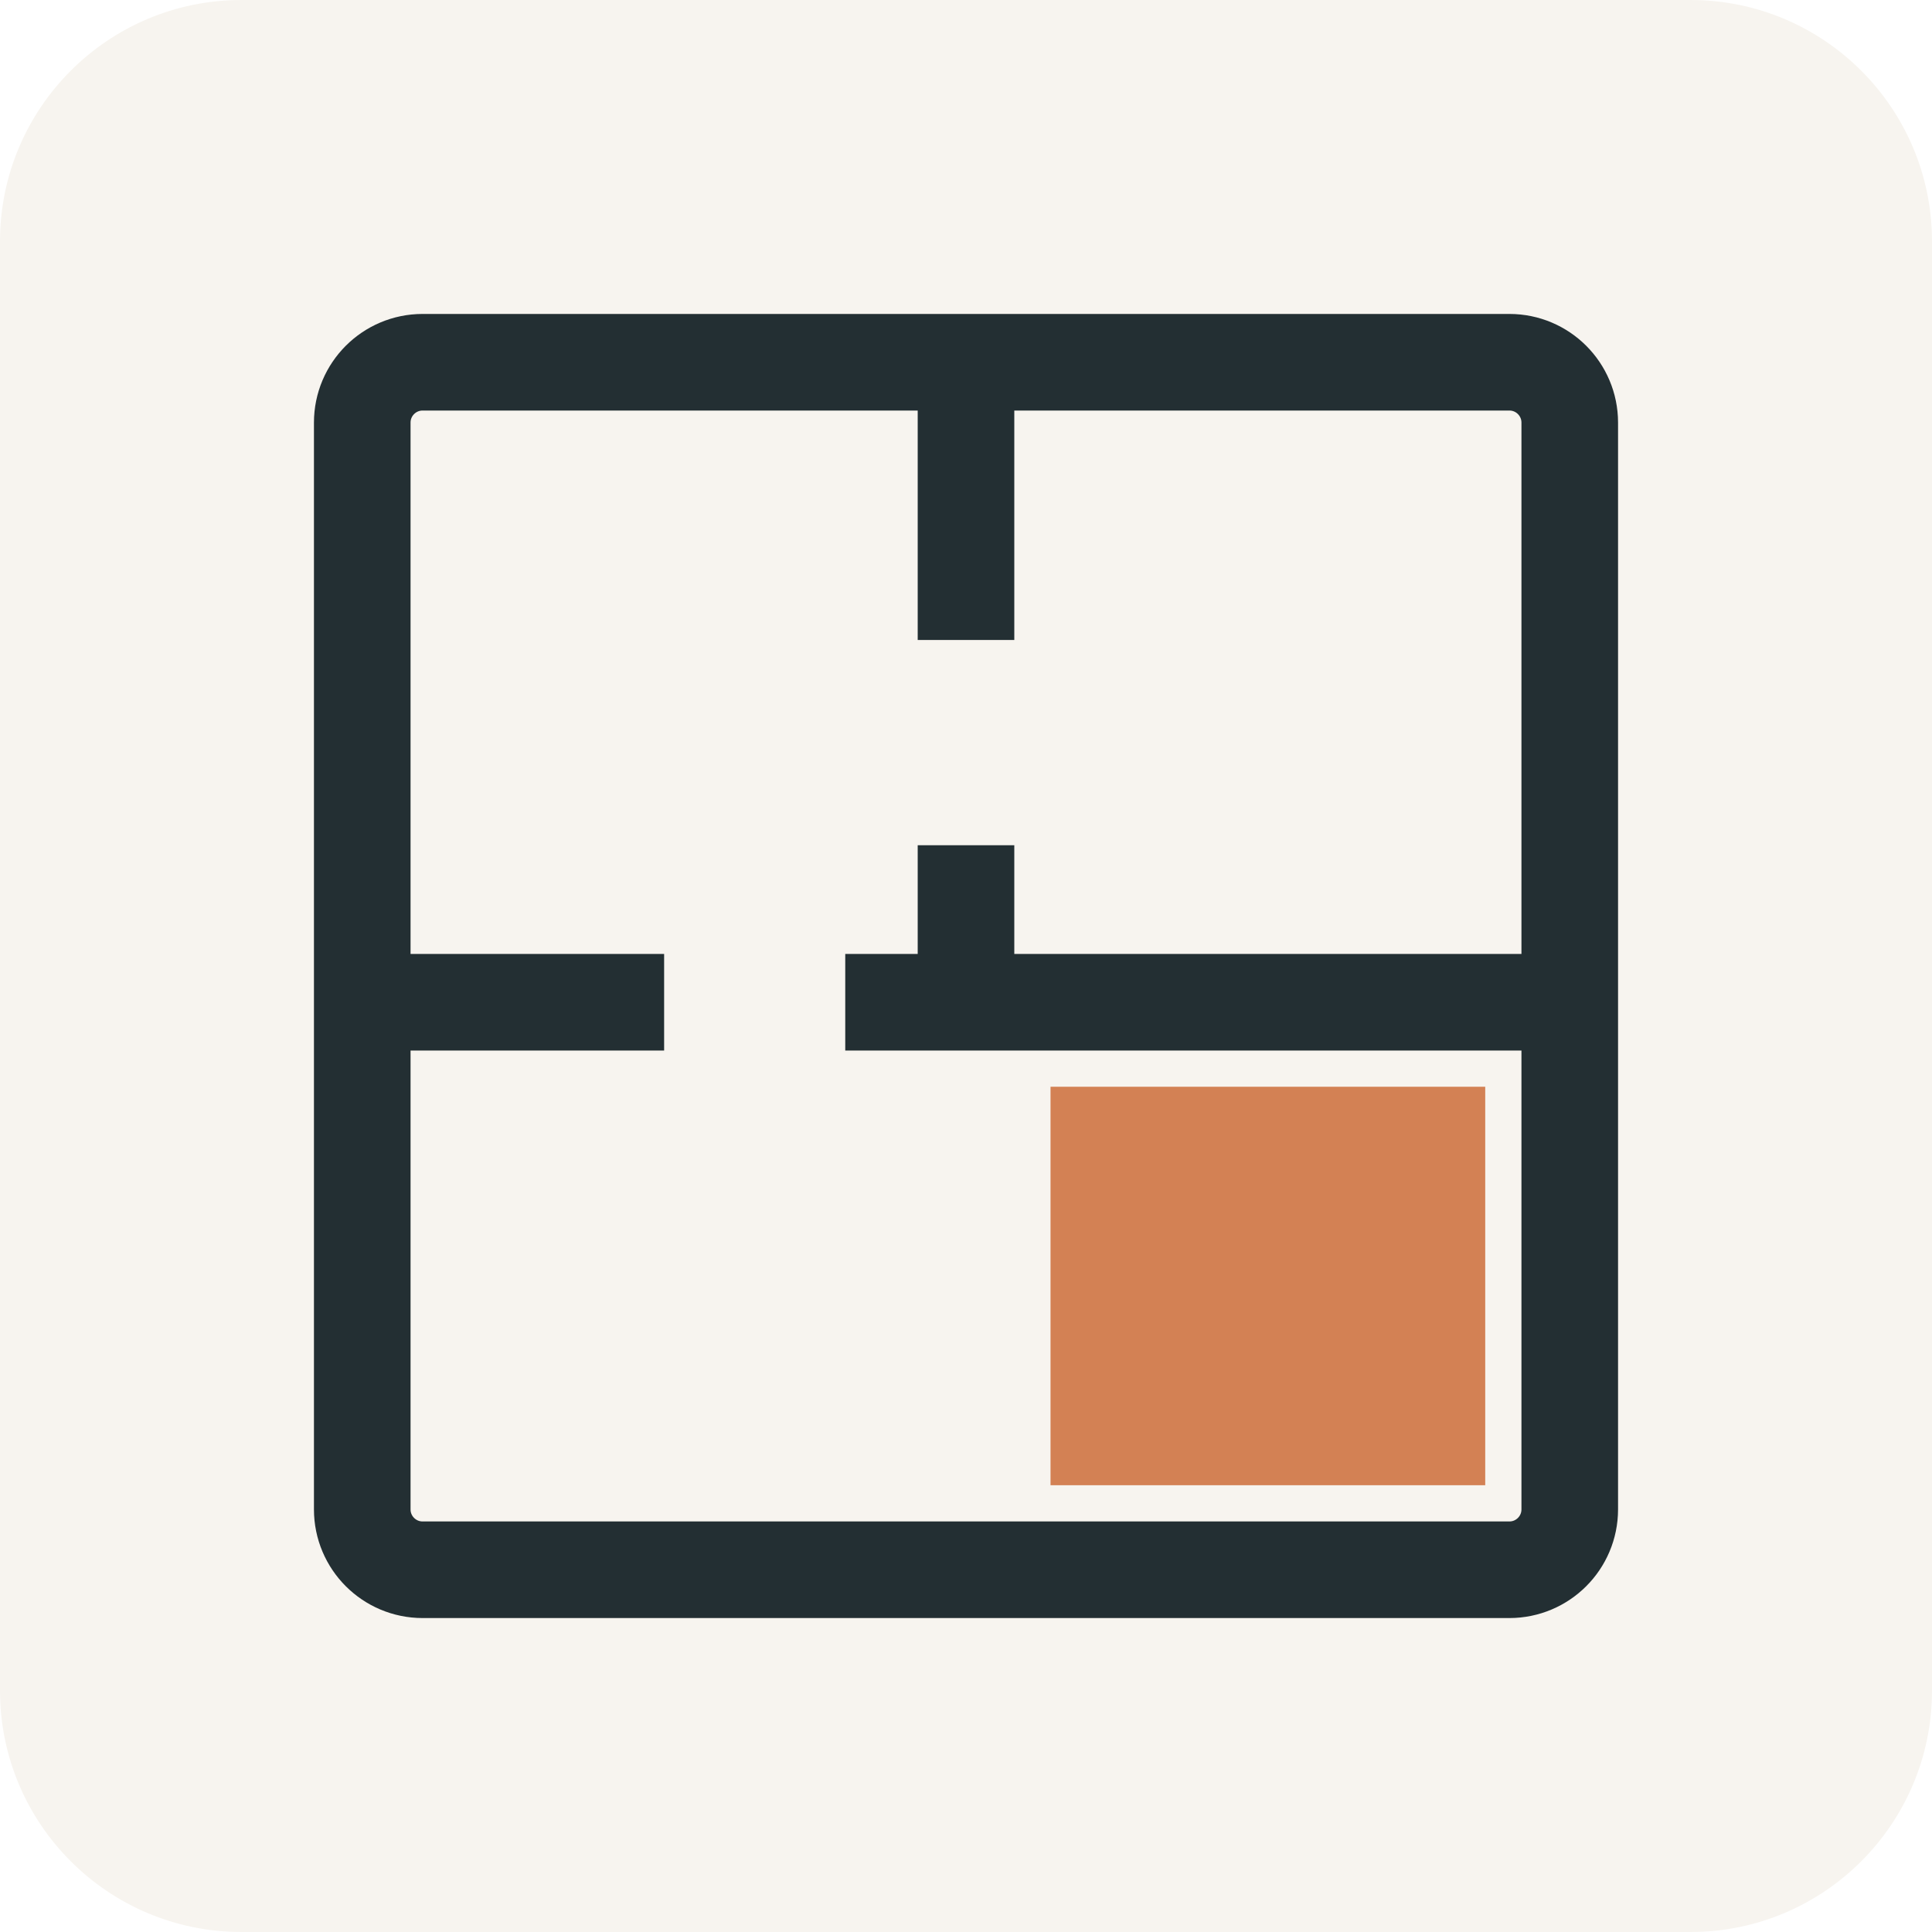
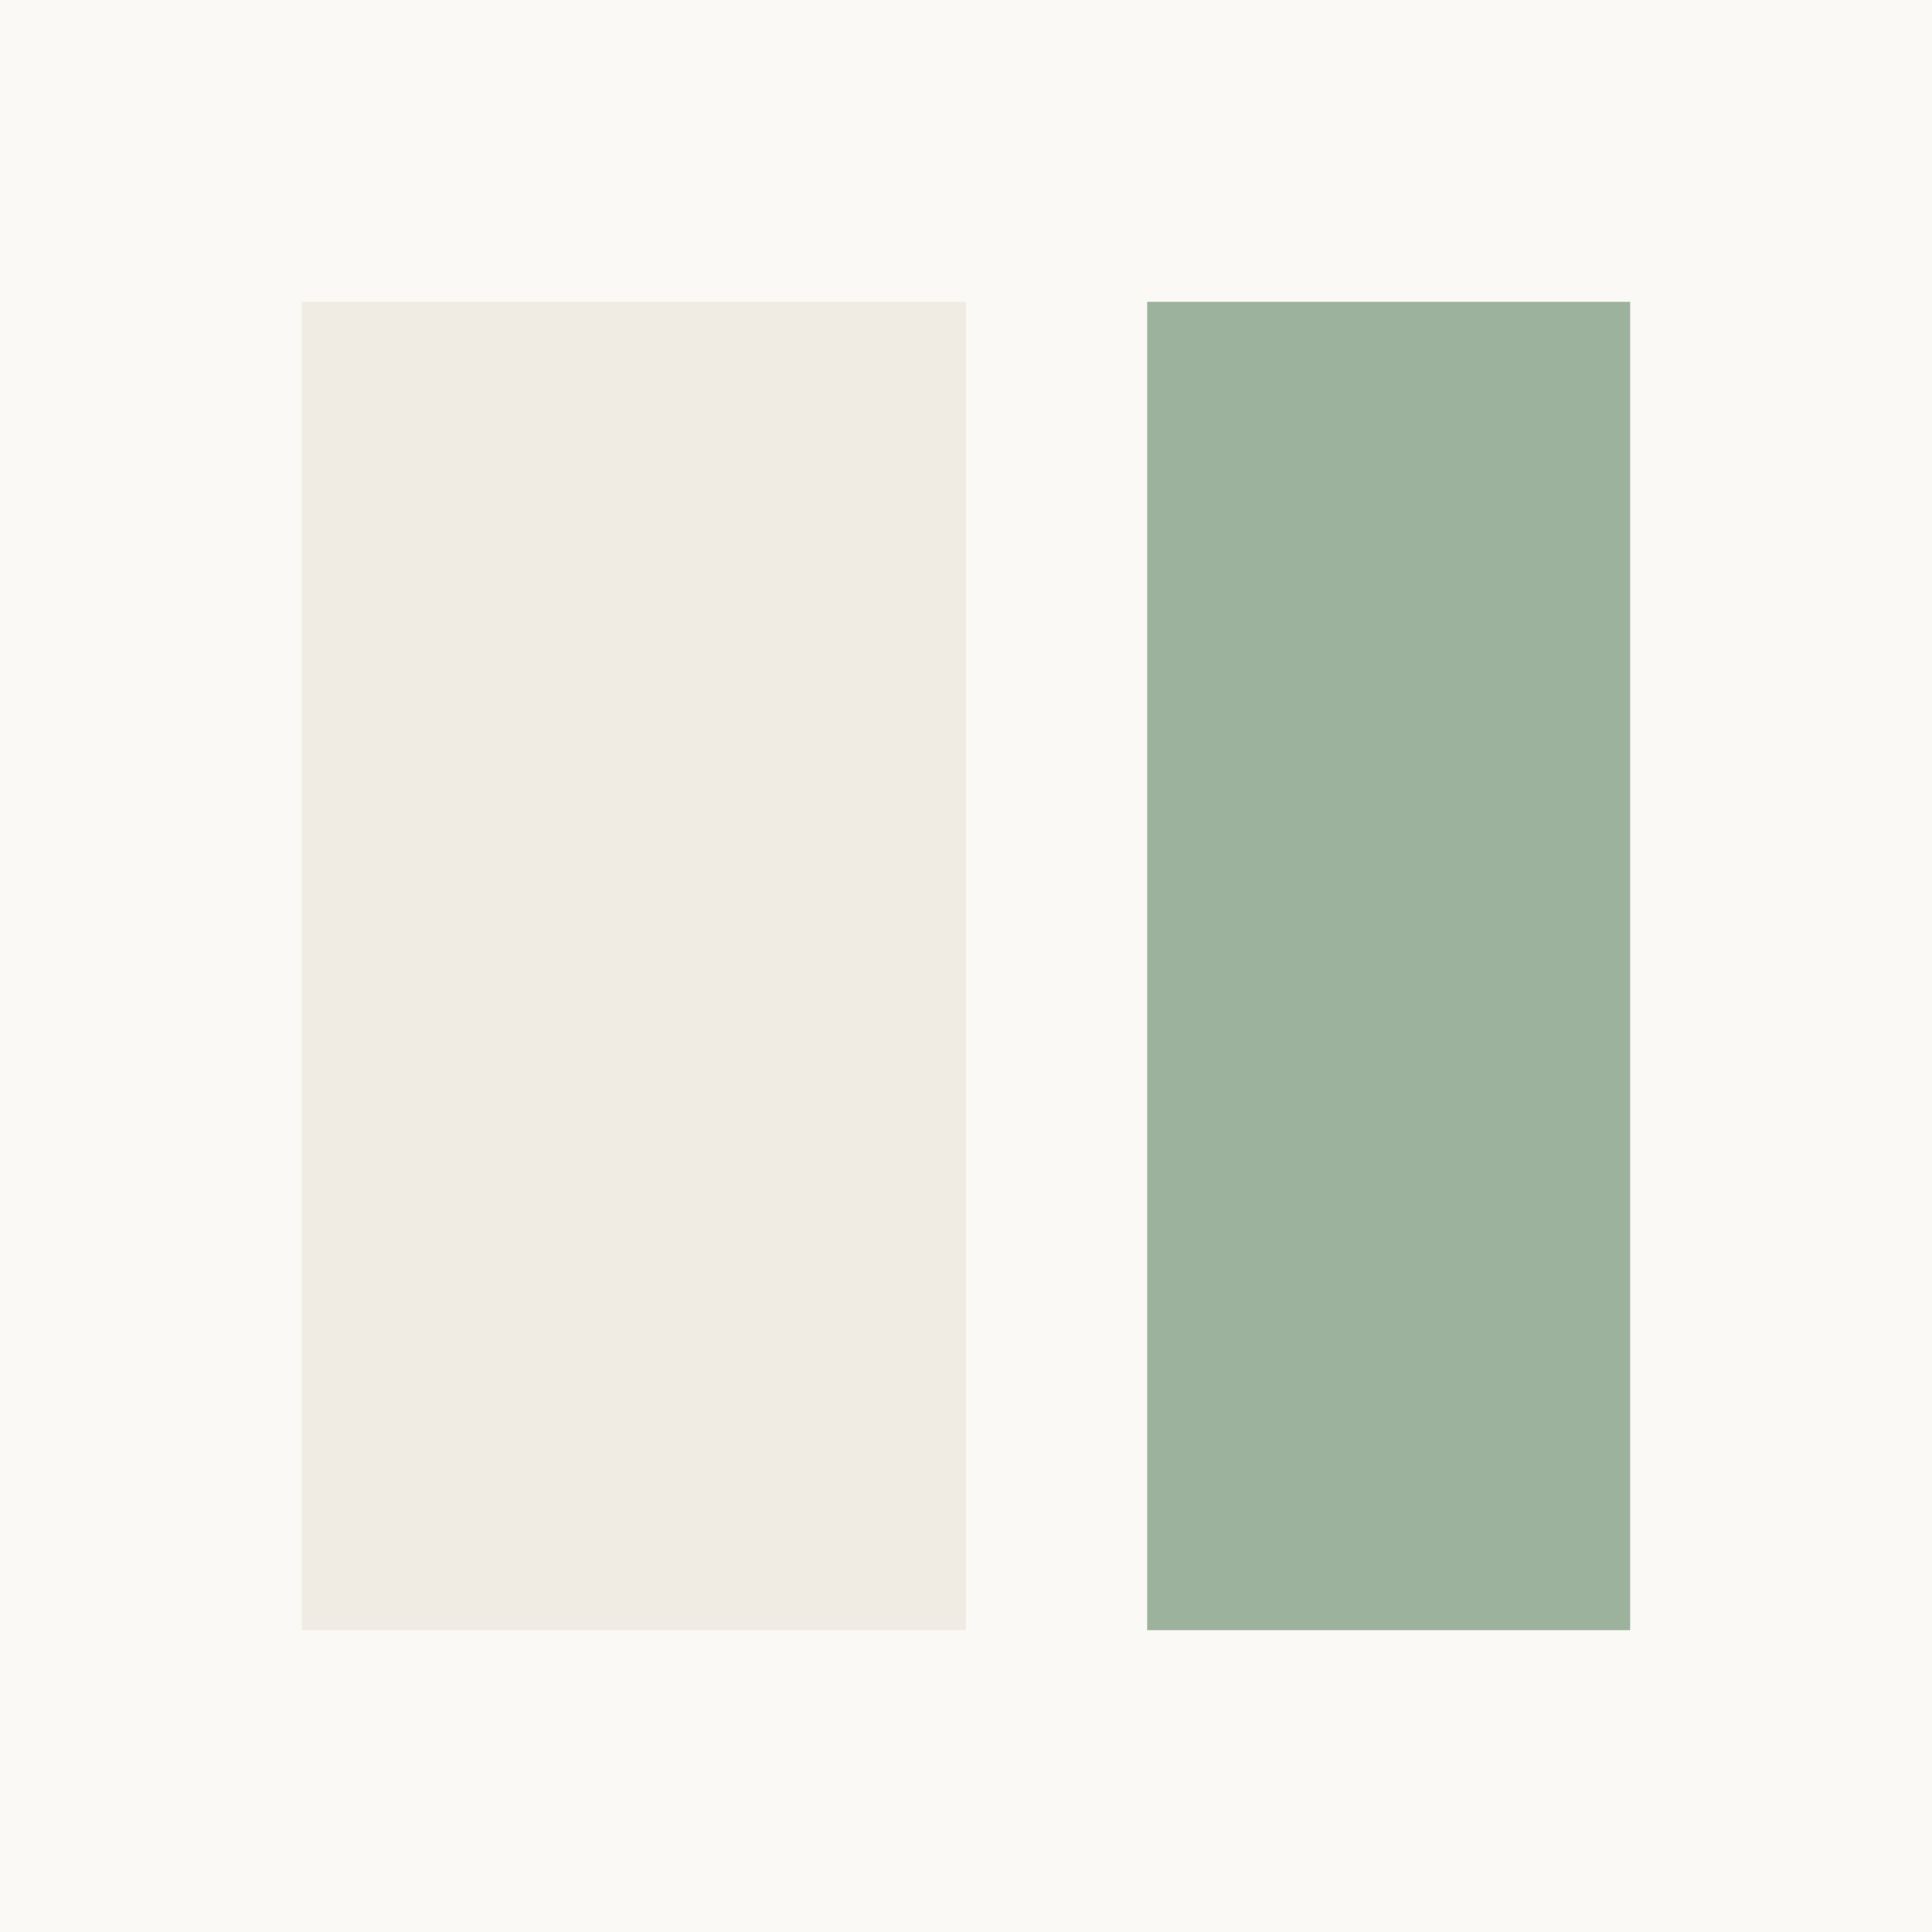
- <svg xmlns="http://www.w3.org/2000/svg" viewBox="0 0 32 32" role="img" aria-label="Grundriss der Praxis">
-   <rect width="32" height="32" rx="4" fill="#f7f4ef" />
-   <g fill="none" stroke="#232f33" stroke-width="1.6" stroke-linejoin="round">
-     <rect x="6" y="6" width="20" height="20" rx="1" />
-     <path d="M6 16.6h5M14 16.6h12" />
-     <path d="M16 6v4.6M16 14v2.6" />
-   </g>
-   <rect x="17.4" y="18" width="7.2" height="6.6" fill="#d38154" />
+ <svg xmlns="http://www.w3.org/2000/svg" viewBox="0 0 32 32" role="img" aria-label="Praxis für Frauenheilkunde">
+   <rect width="32" height="32" fill="#fbf9f5" />
+   <rect x="19" y="5" width="8" height="22" fill="#9db29c" />
+   <rect x="5" y="5" width="11" height="22" fill="#f1ece3" />
</svg>
